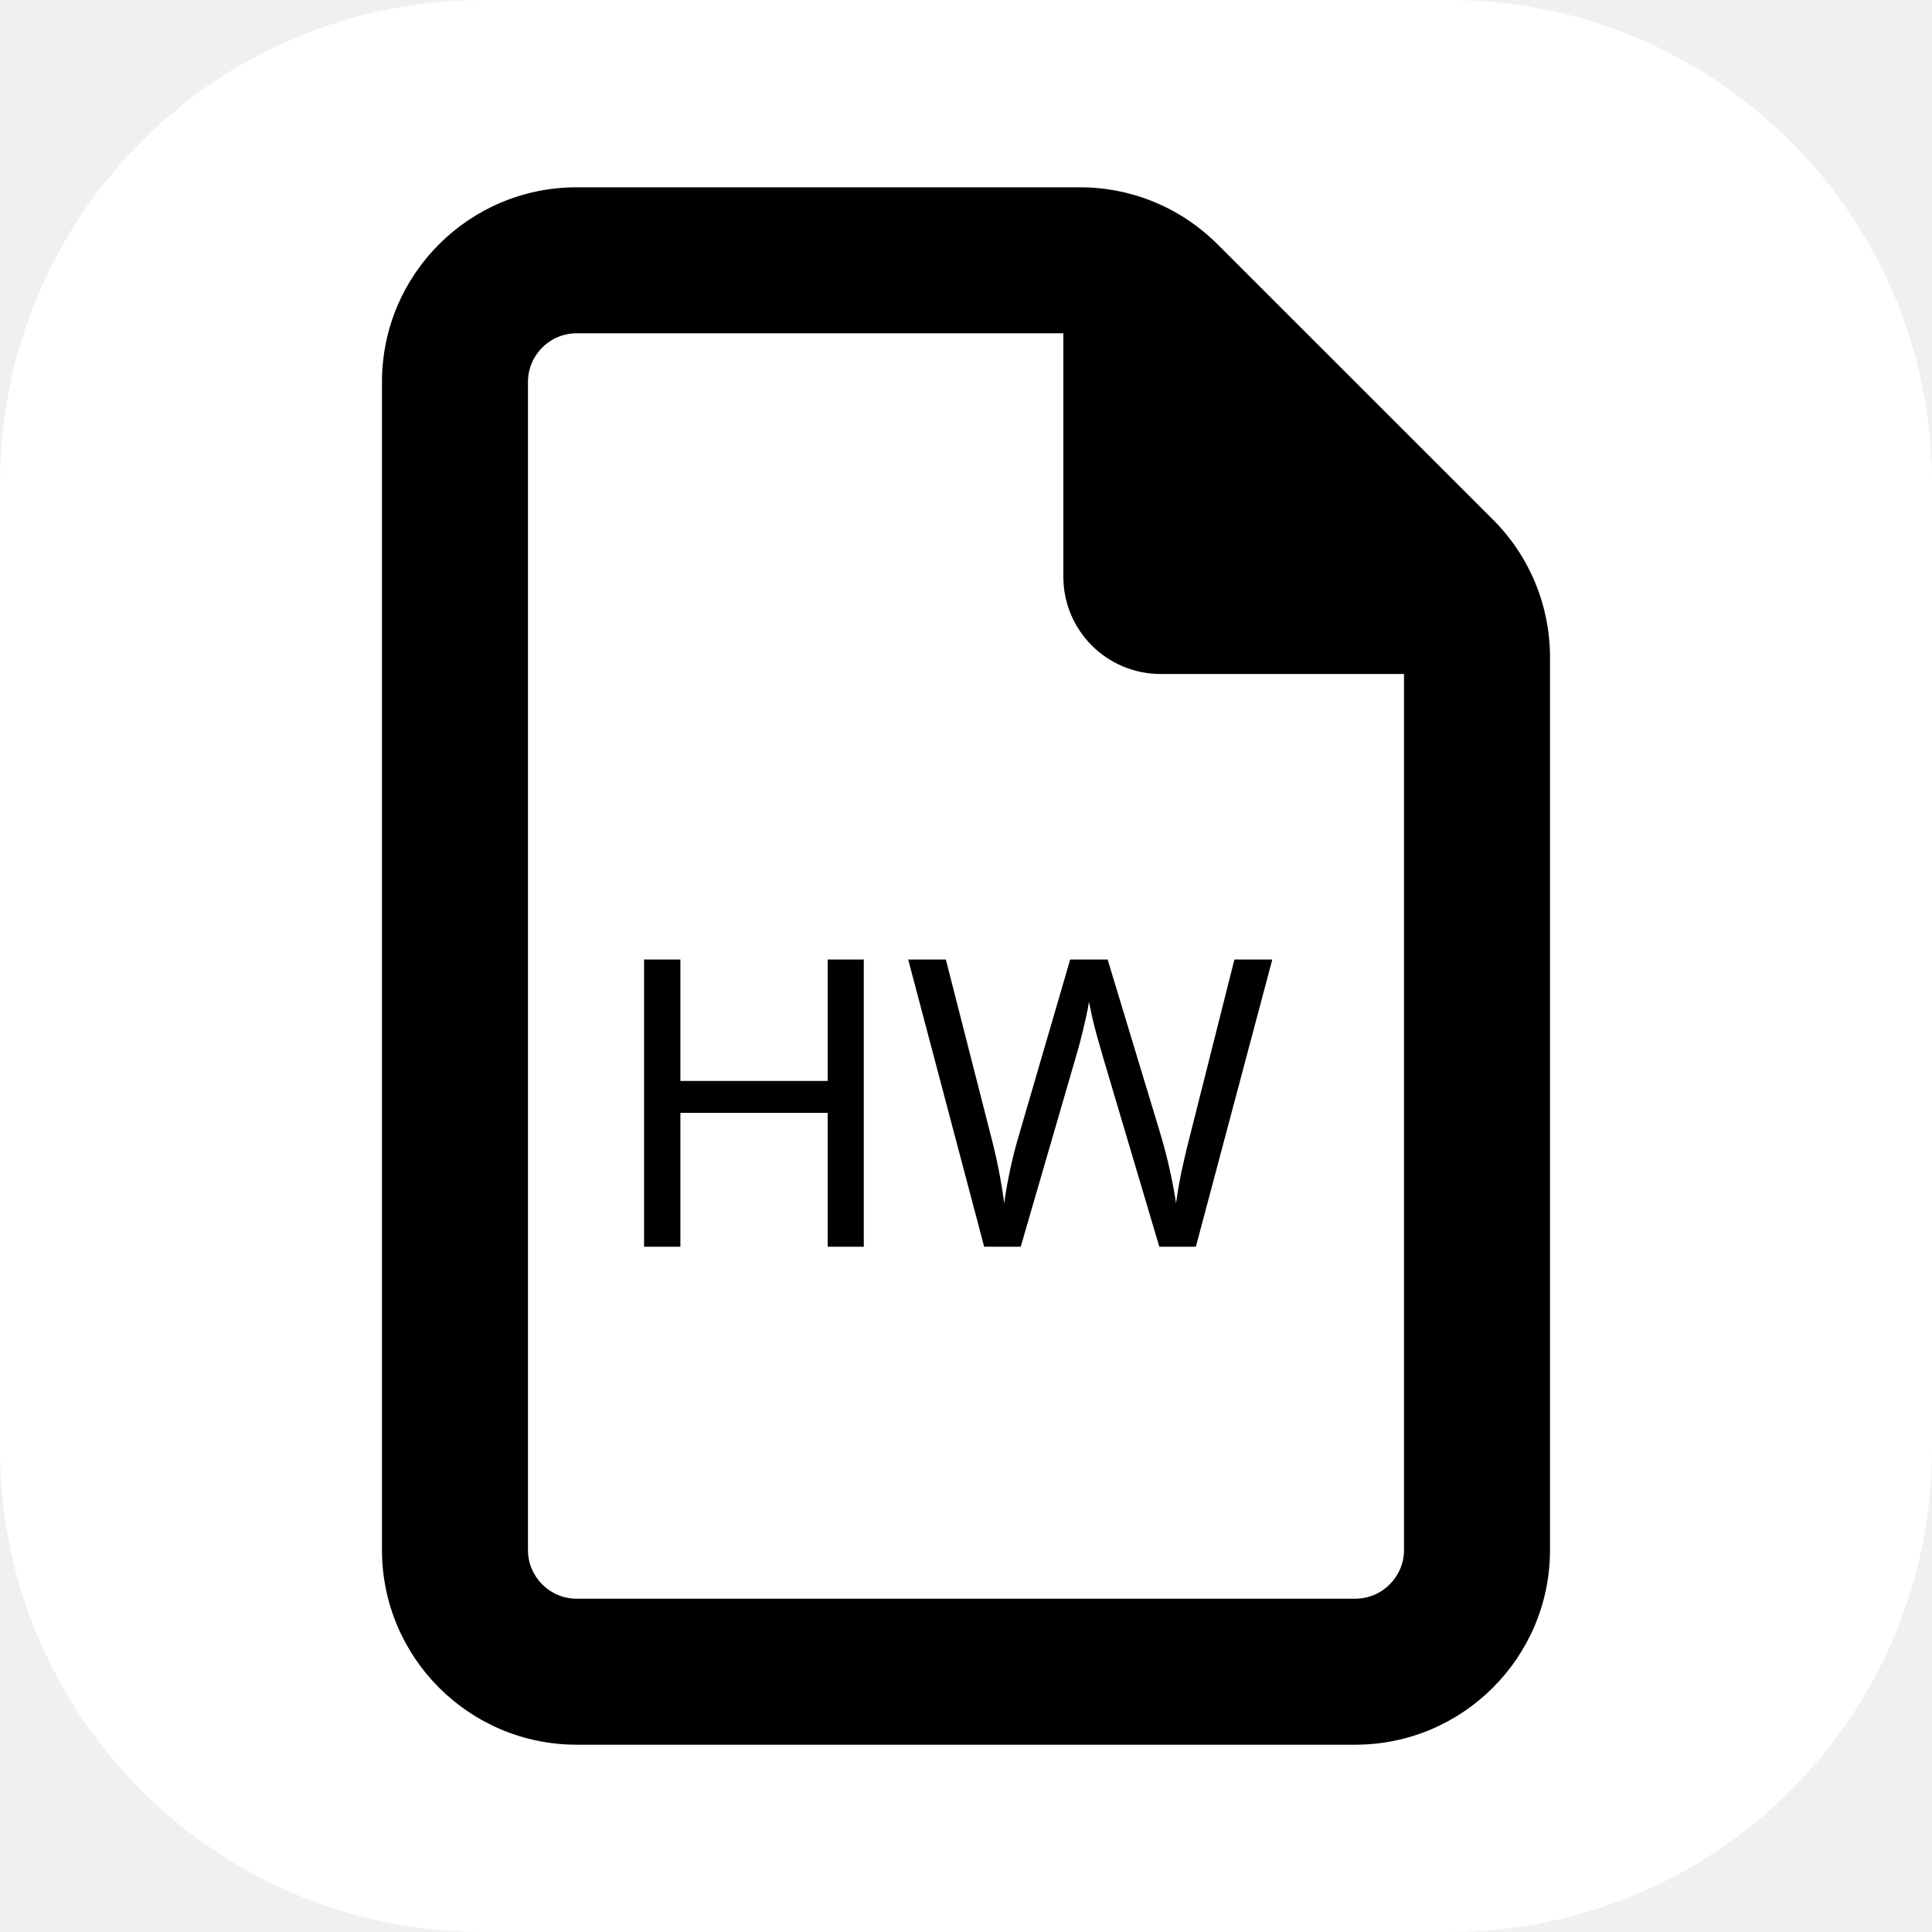
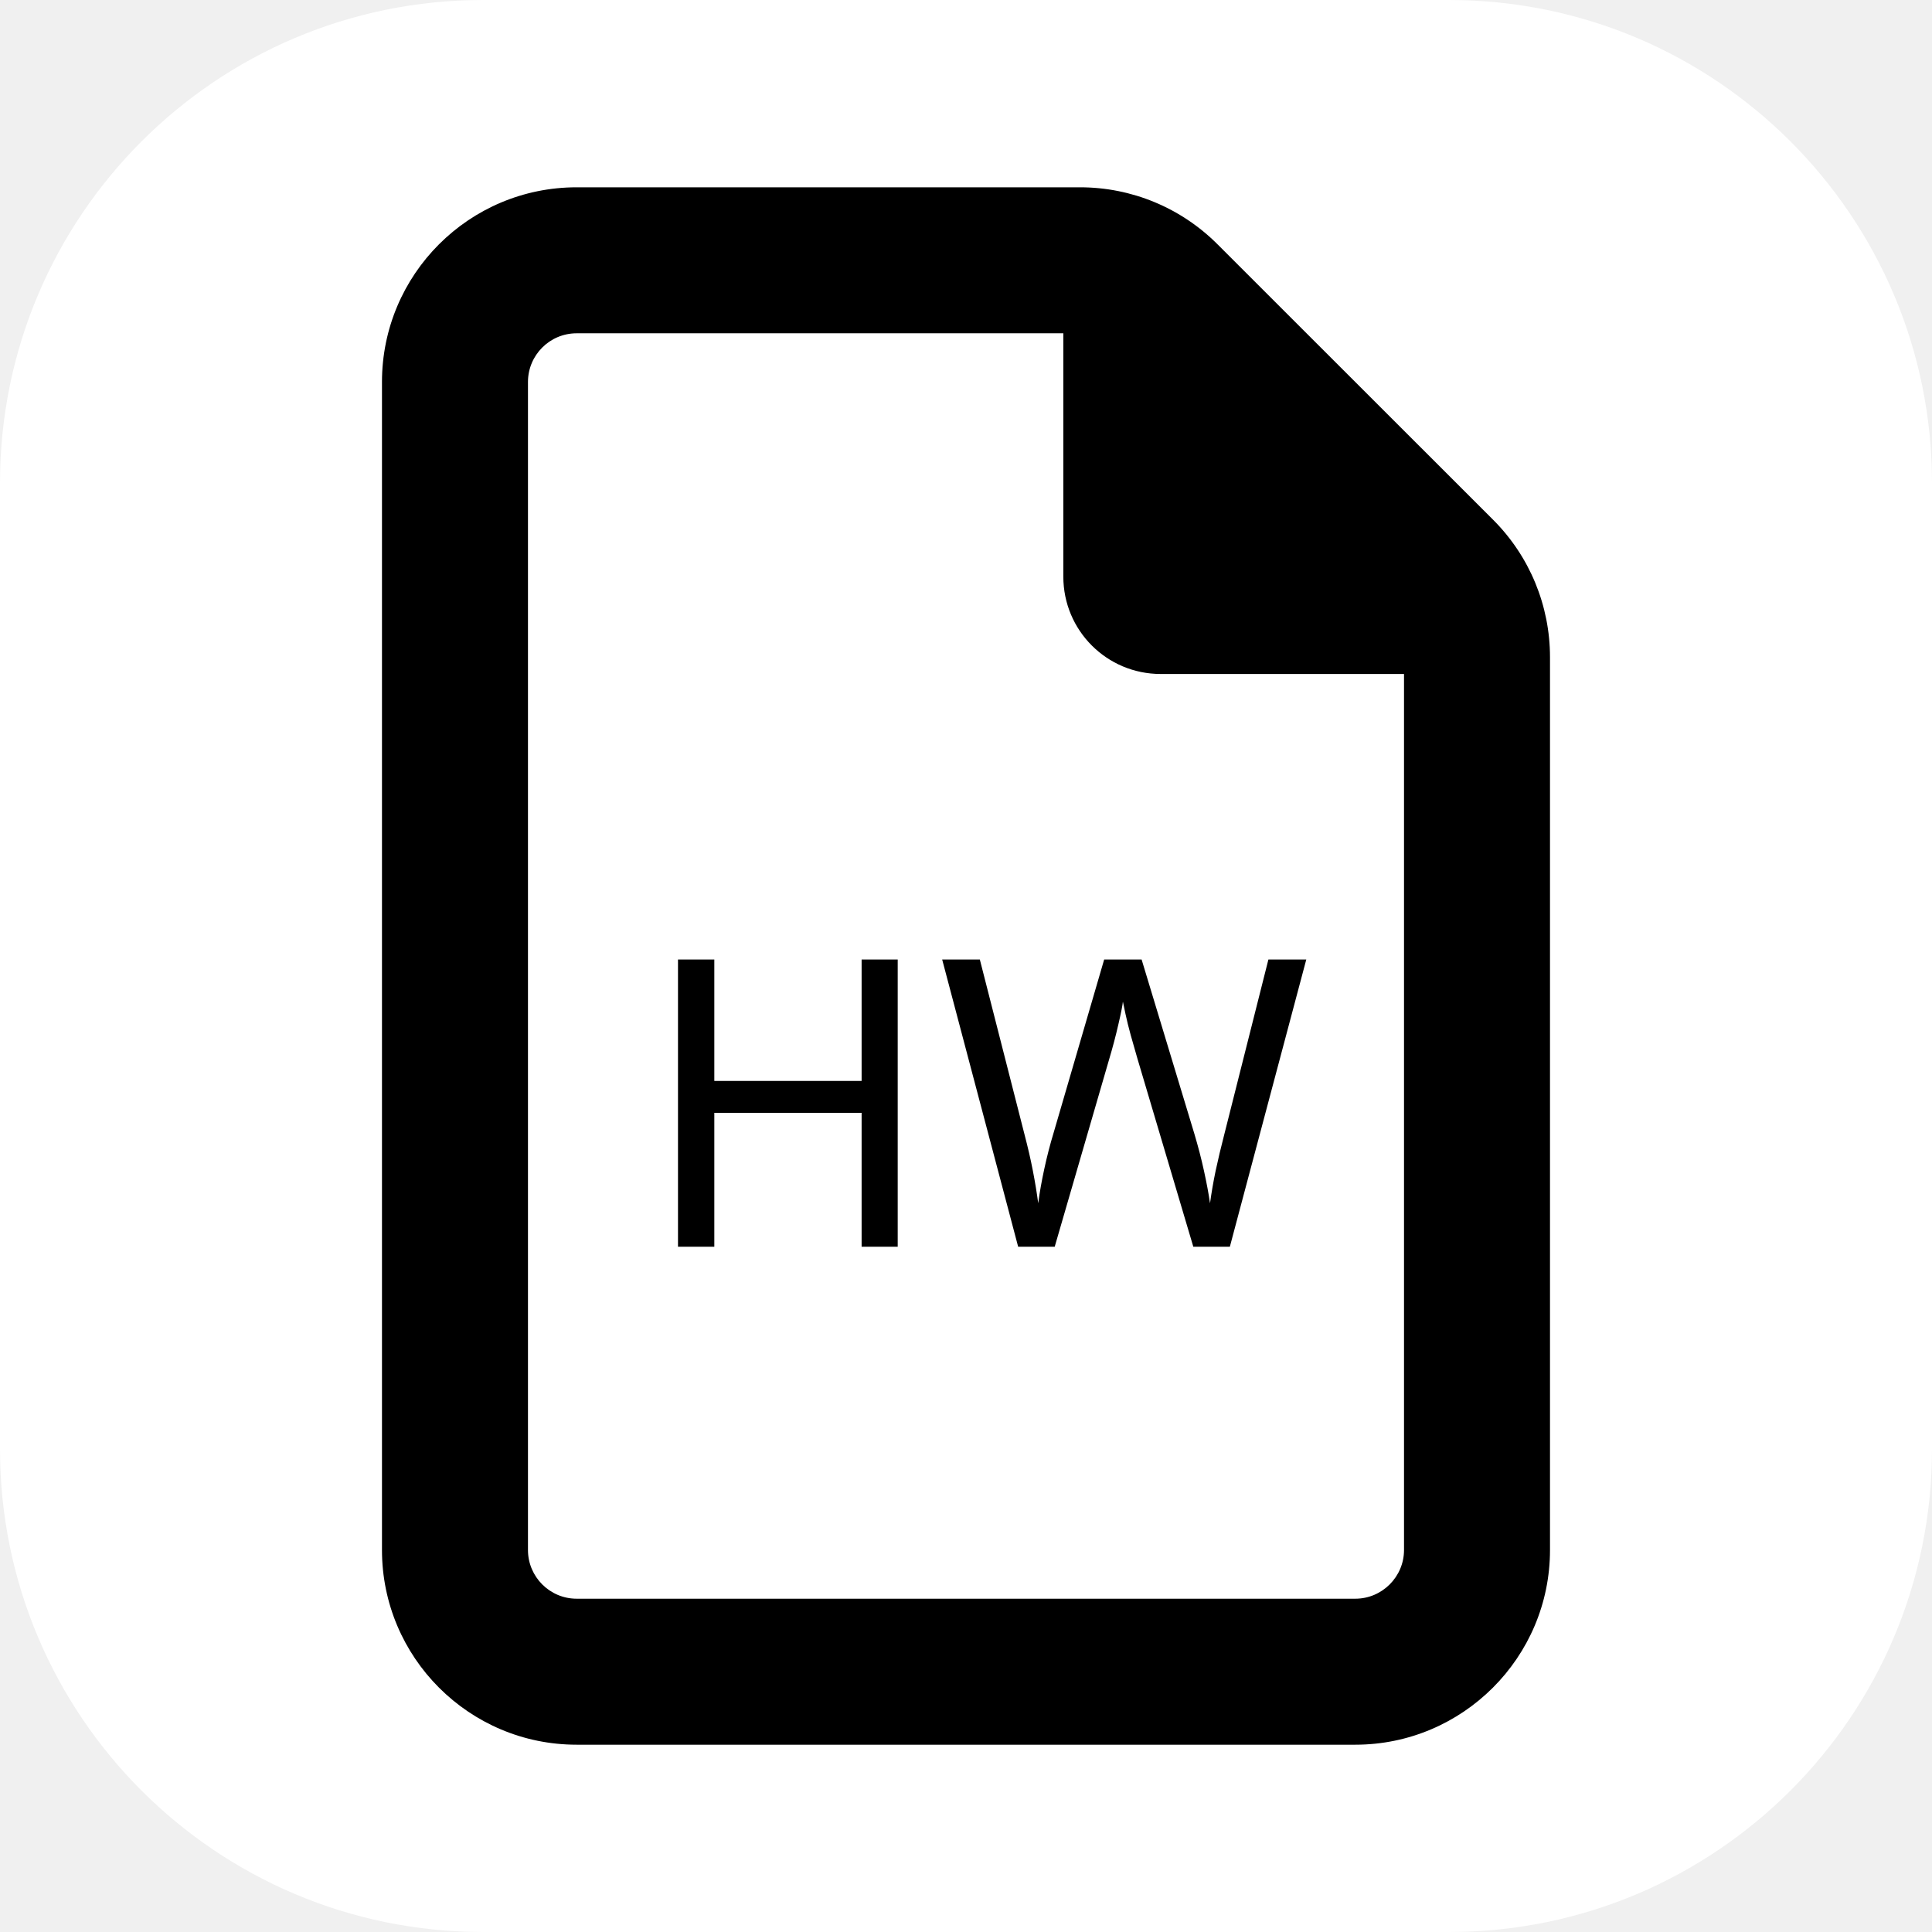
<svg xmlns="http://www.w3.org/2000/svg" width="512" height="512" viewBox="0 0 135.467 135.467" version="1.1" id="svg5">
  <defs id="defs2">
    </defs>
  <g id="layer1">
    <path style="fill:#ffffff;stroke-width:3.486;stroke-linecap:round;stroke-linejoin:round;paint-order:markers fill stroke" id="rect931" width="135.467" height="135.467" x="0" y="0" d="m 33.867,0 h 67.733 a 33.867,33.867 45 0 1 33.867,33.867 v 67.733 a 33.867,33.867 135 0 1 -33.867,33.867 H 33.867 A 33.867,33.867 45 0 1 0,101.6 V 33.867 A 33.867,33.867 135 0 1 33.867,0 Z" />
    <path d="m 26.783,26.783 c 0,-7.54 6.111,-13.65 13.65,-13.65 h 35.298 c 3.626,0 7.081,1.438 9.64,3.999 l 19.323,19.313 c 2.559,2.559 3.988,6.015 3.988,9.64 v 62.599 c 0,7.529 -6.121,13.65 -13.65,13.65 H 40.433 c -7.54,0 -13.65,-6.121 -13.65,-13.65 z M 98.446,108.684 V 47.258 H 81.383 c -3.775,0 -6.825,-3.05 -6.825,-6.825 V 23.37 H 40.433 c -1.885,0 -3.413,1.527 -3.413,3.413 v 81.901 c 0,1.877 1.527,3.413 3.413,3.413 h 54.6 c 1.877,0 3.413,-1.536 3.413,-3.413 z" id="path825" style="stroke-width:0.213" />
-     <text xml:space="preserve" style="font-style:normal;font-variant:normal;font-weight:normal;font-stretch:normal;font-size:28.222px;line-height:1.25;font-family:sans-serif;-inkscape-font-specification:'sans-serif, Normal';font-variant-ligatures:normal;font-variant-caps:normal;font-variant-numeric:normal;font-variant-east-asian:normal;stroke-width:1.436" x="42.426" y="87.42" id="text1891">
-       <tspan id="tspan1889" style="font-style:normal;font-variant:normal;font-weight:normal;font-stretch:normal;font-size:28.222px;font-family:sans-serif;-inkscape-font-specification:'sans-serif, Normal';font-variant-ligatures:normal;font-variant-caps:normal;font-variant-numeric:normal;font-variant-east-asian:normal;stroke-width:1.436" x="42.426" y="87.42">HW</tspan>
+     <text xml:space="preserve" style="font-style:normal;font-variant:normal;font-weight:normal;font-stretch:normal;font-size:28.222px;line-height:1.25;font-family:'Rounded Mplus 1c Bold';-inkscape-font-specification:'Rounded Mplus 1c Bold, Normal';font-variant-ligatures:normal;font-variant-caps:normal;font-variant-numeric:normal;font-variant-east-asian:normal;stroke-width:1.436" x="44.803" y="87.42" id="text1891">
+       <tspan id="tspan1889" style="font-style:normal;font-variant:normal;font-weight:normal;font-stretch:normal;font-size:28.222px;font-family:'Rounded Mplus 1c Bold';-inkscape-font-specification:'Rounded Mplus 1c Bold, Normal';font-variant-ligatures:normal;font-variant-caps:normal;font-variant-numeric:normal;font-variant-east-asian:normal;stroke-width:1.436" x="44.803" y="87.42">HW</tspan>
    </text>
  </g>
</svg>
